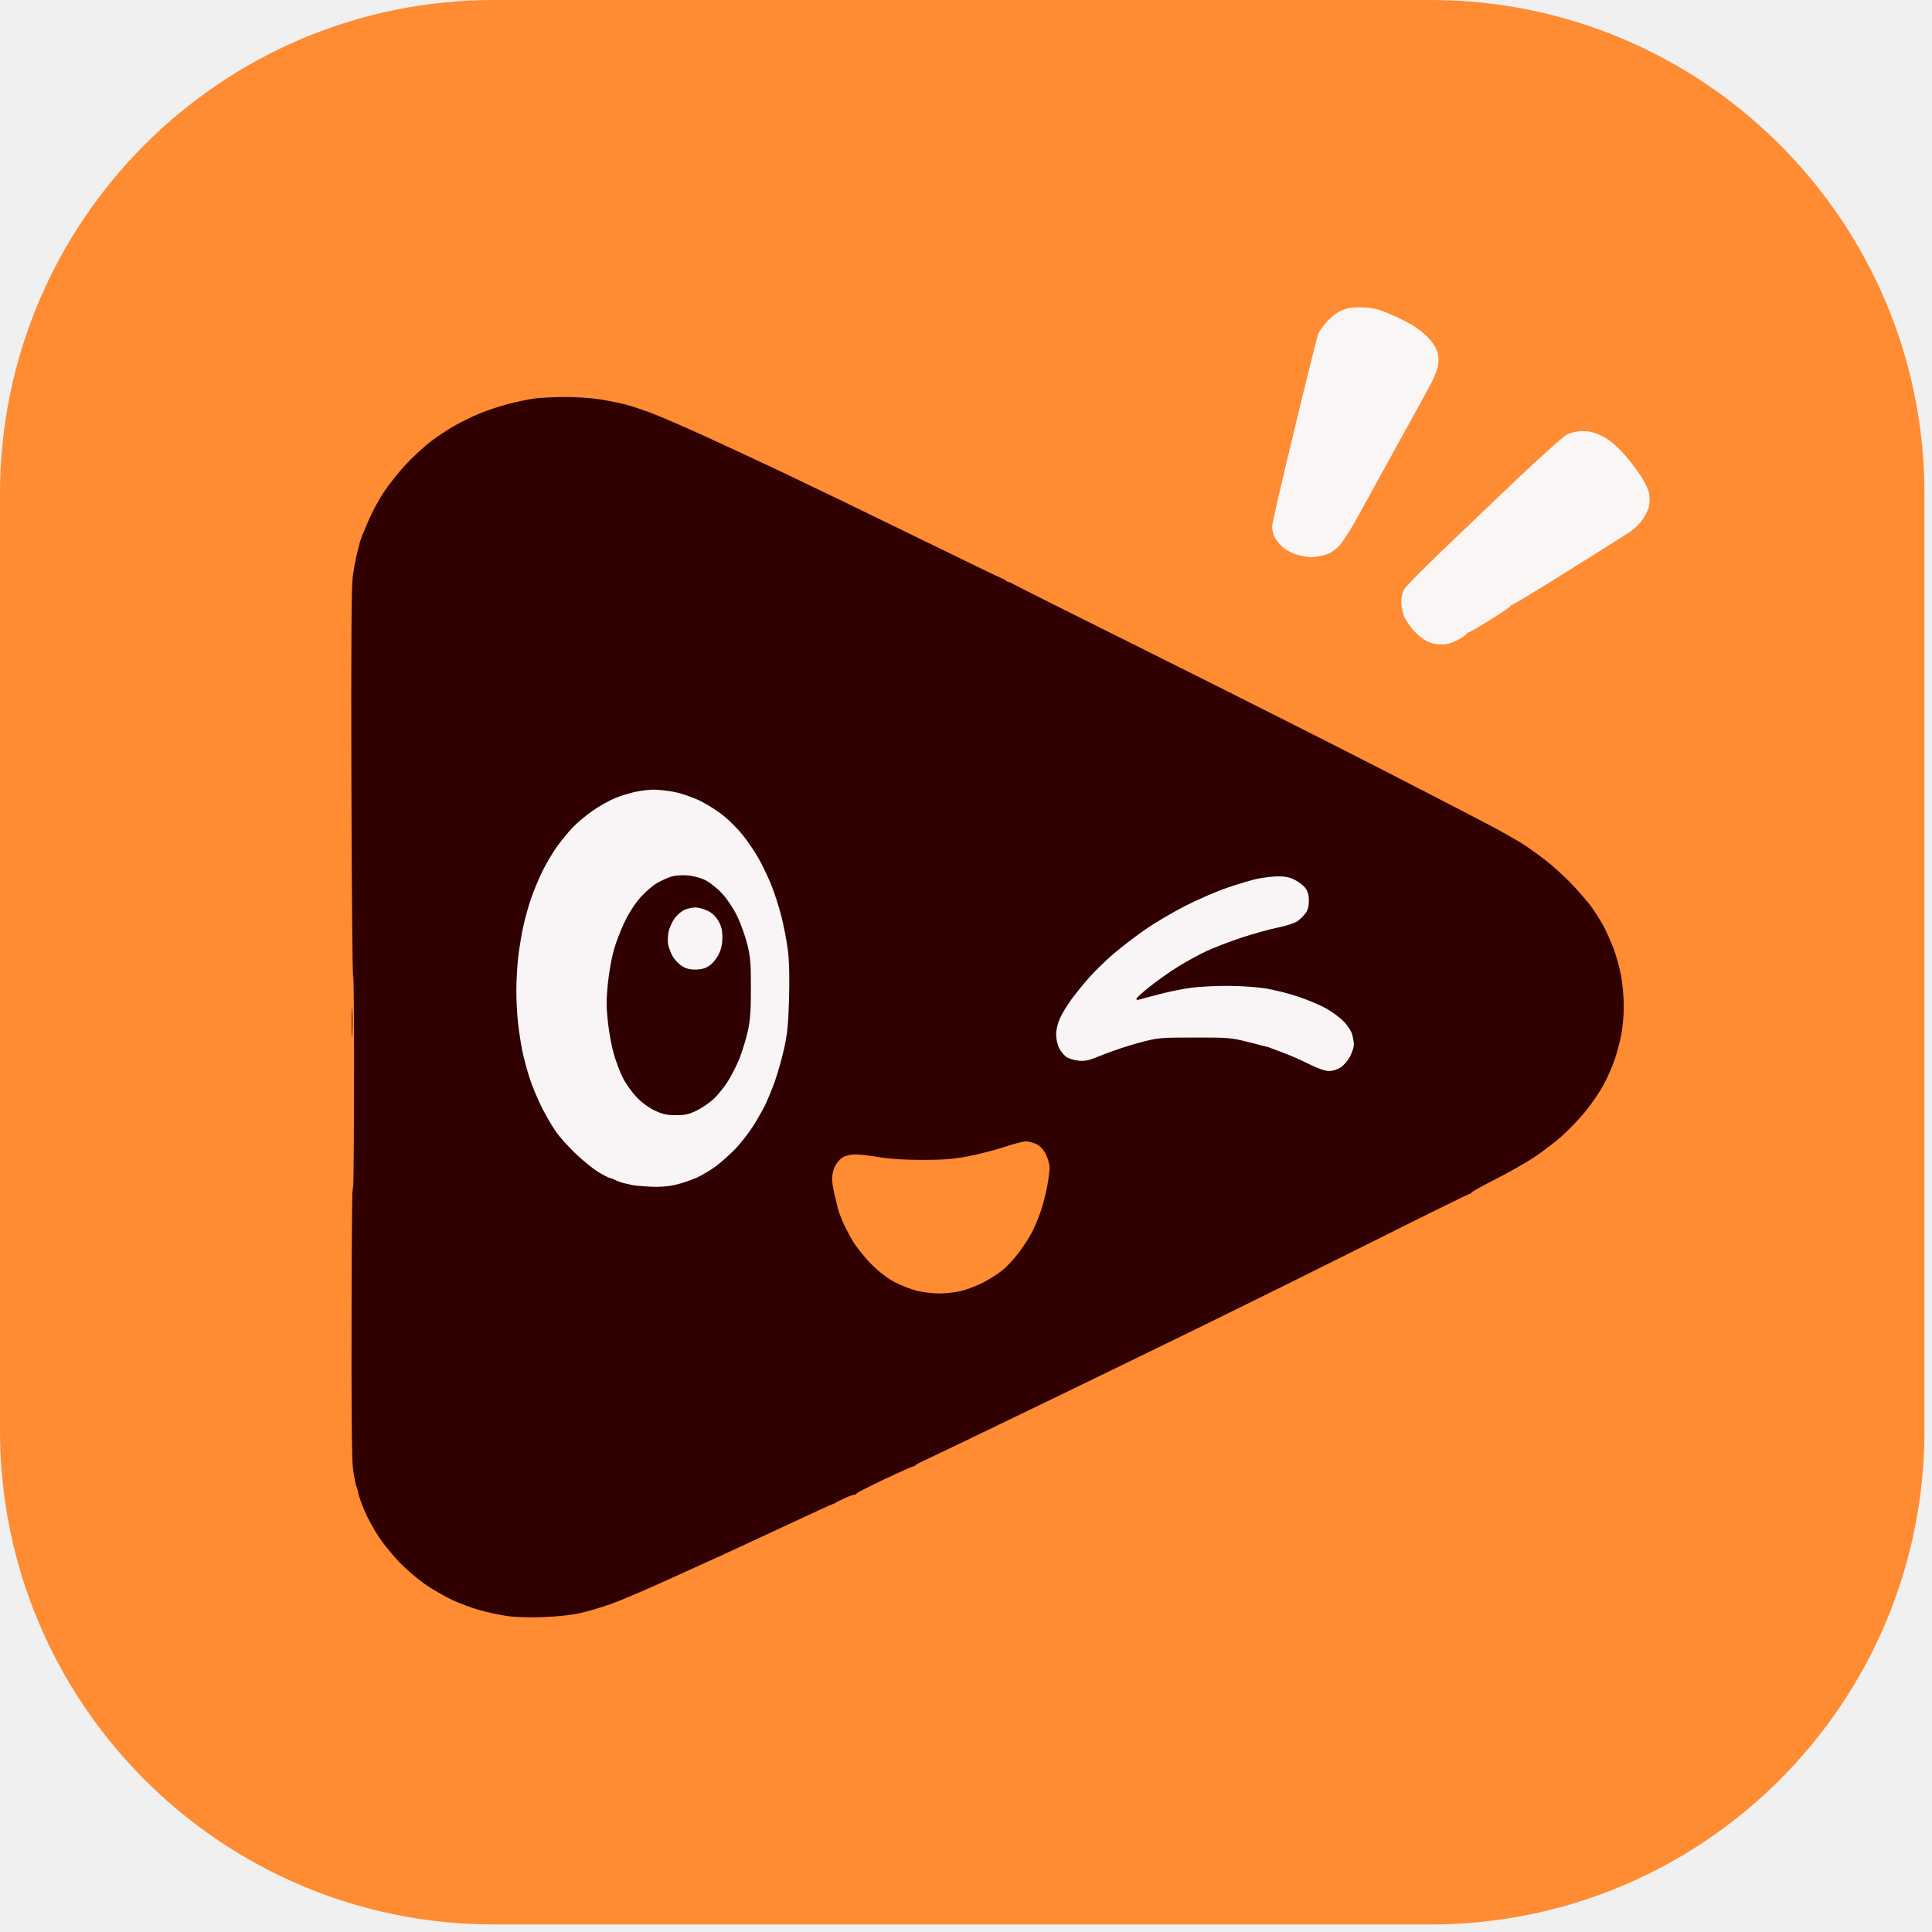
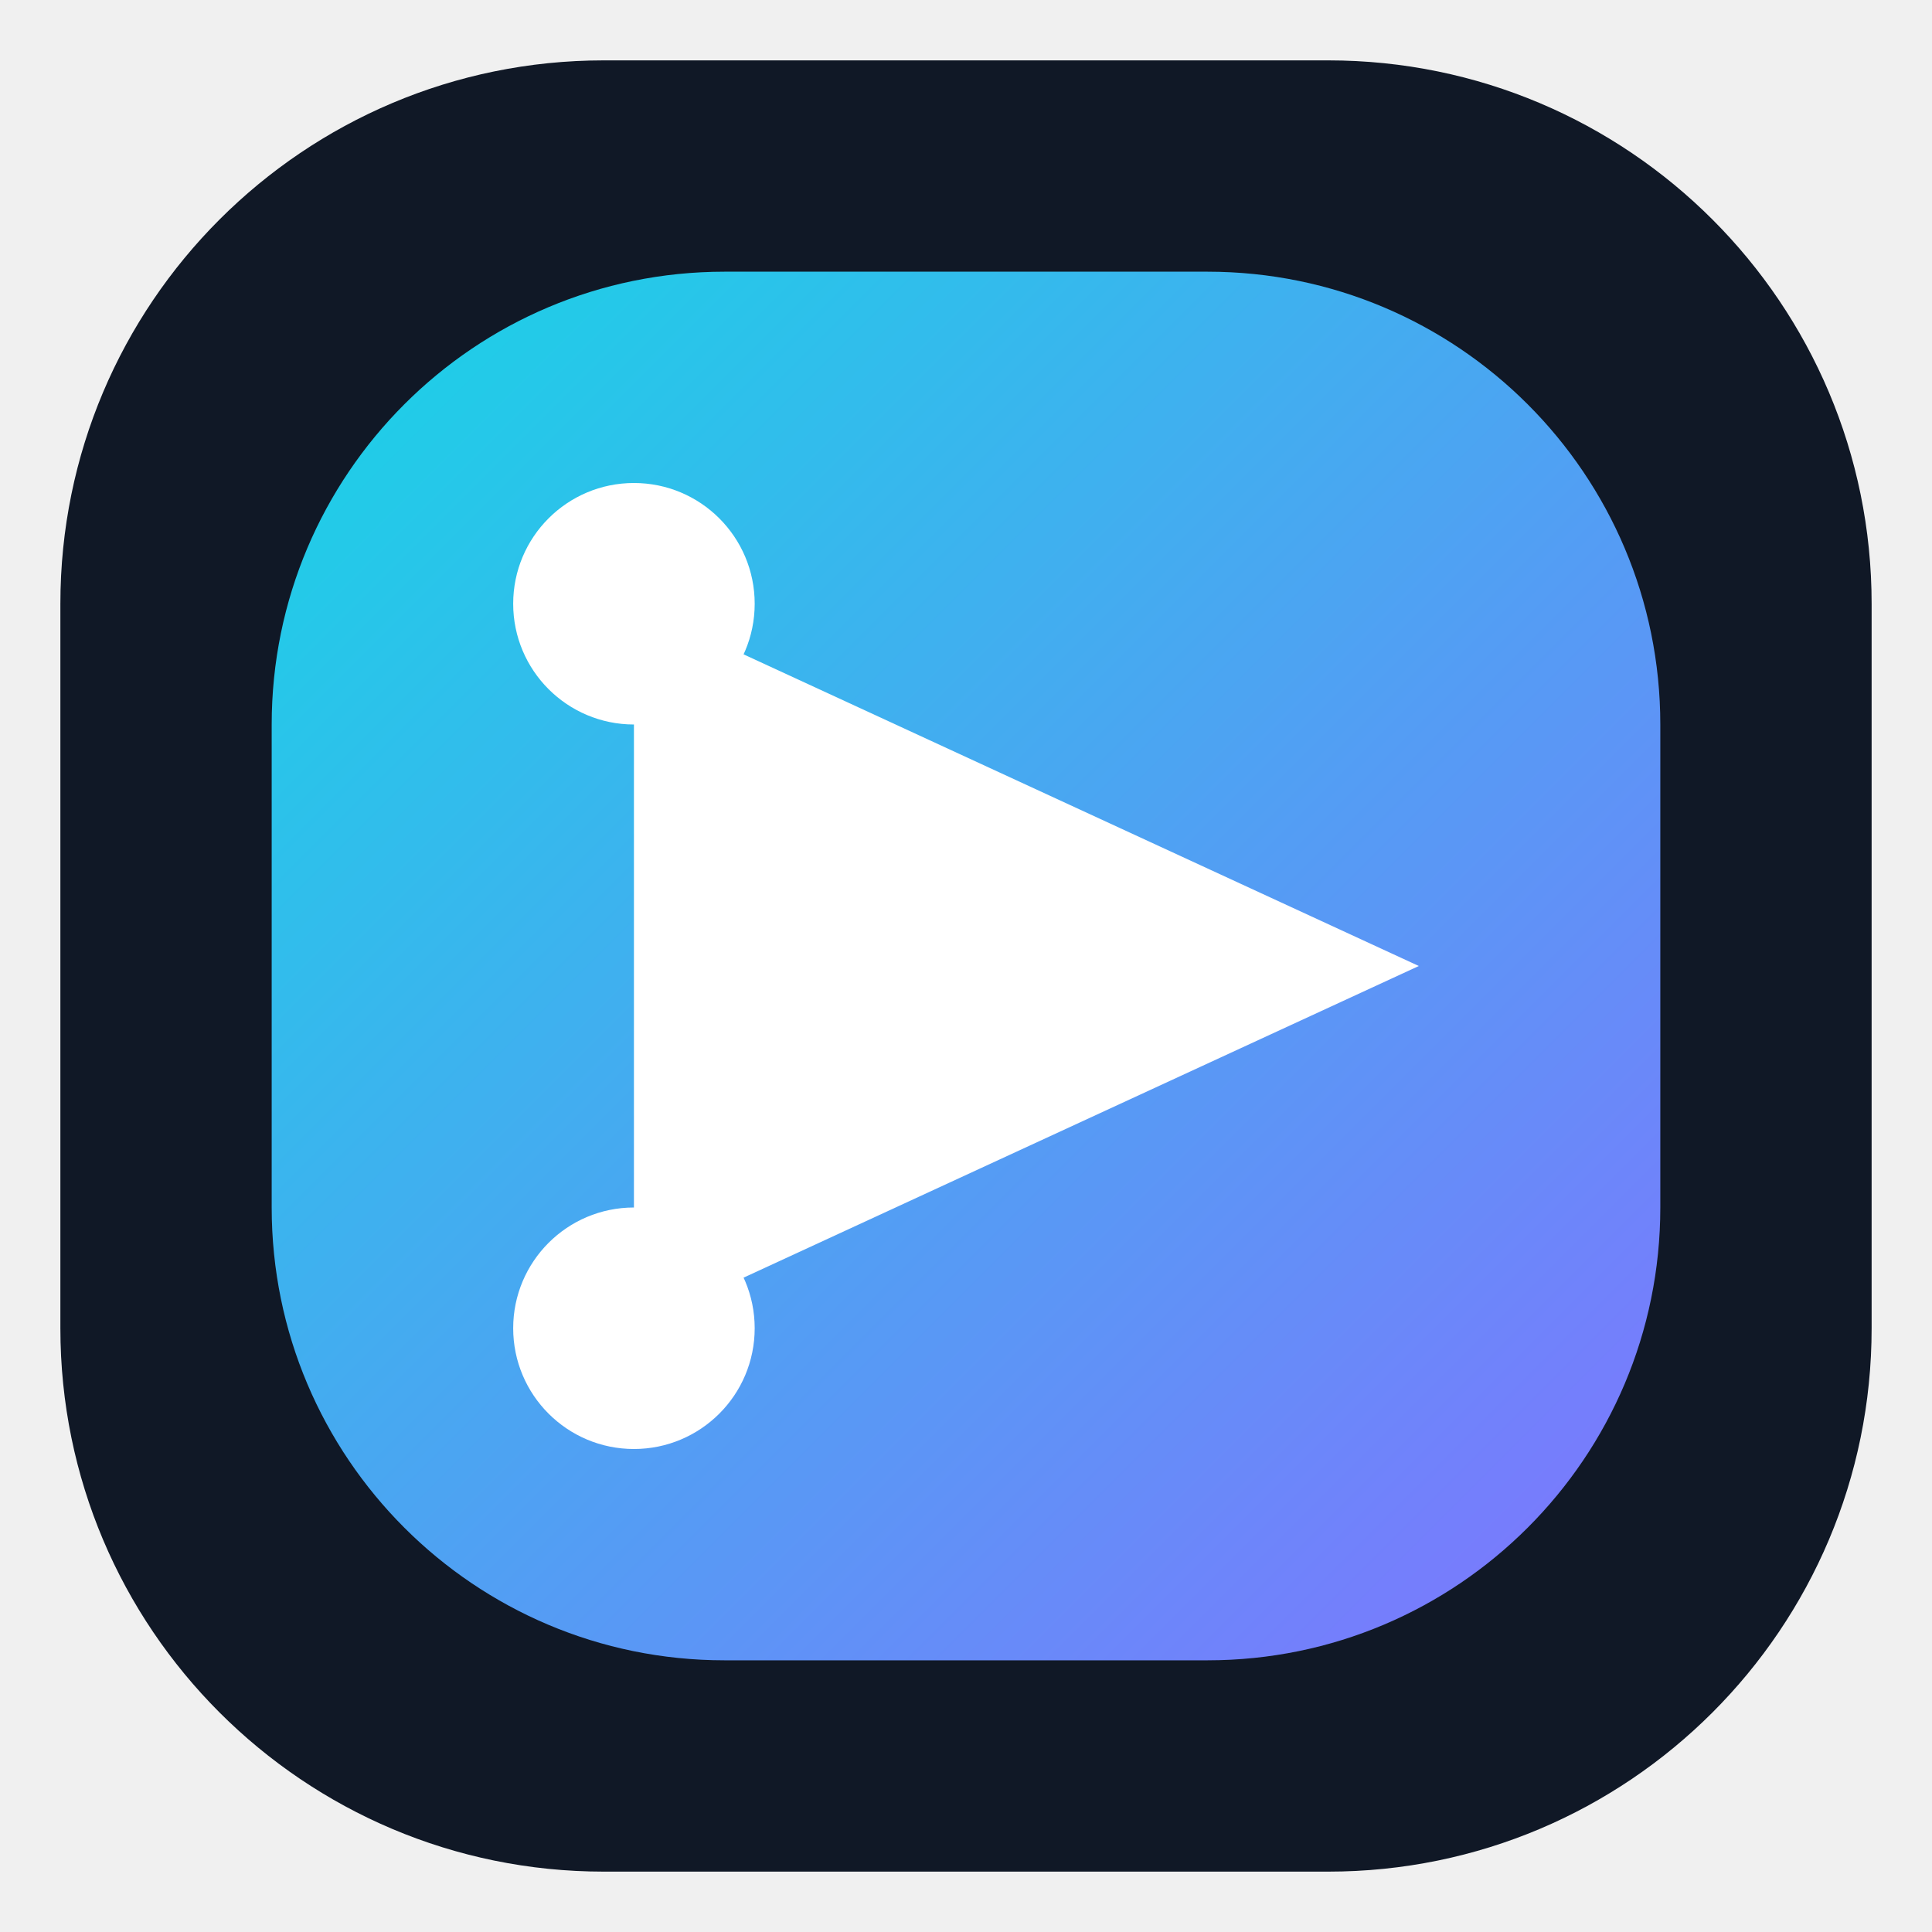
- <svg xmlns="http://www.w3.org/2000/svg" width="220" height="220" viewBox="0 0 220 220" fill="none">
-   <path d="M162.894 0H56.248C25.183 0 0 25.183 0 56.248V162.894C0 193.959 25.183 219.142 56.248 219.142H162.894C193.959 219.142 219.142 193.959 219.142 162.894V56.248C219.142 25.183 193.959 0 162.894 0Z" fill="#FF8B33" />
-   <path d="M57.863 46.005C58.838 45.756 60.136 45.478 60.751 45.391C61.365 45.301 62.917 45.219 64.197 45.208C65.514 45.195 67.294 45.31 68.295 45.473C69.269 45.629 70.567 45.888 71.182 46.047C71.797 46.205 73.095 46.632 74.069 46.995C75.043 47.356 77.726 48.514 80.03 49.565C82.336 50.614 86.568 52.585 89.437 53.943C92.305 55.302 99.011 58.546 104.339 61.153C109.666 63.759 114.109 65.906 114.211 65.924C114.313 65.945 114.44 66.016 114.49 66.083C114.541 66.152 114.707 66.236 114.856 66.269C115.005 66.305 115.215 66.4 115.321 66.481C115.427 66.562 122.556 70.135 131.162 74.419C139.768 78.705 151.713 84.725 157.706 87.802C163.698 90.876 169.484 93.876 170.559 94.465C171.633 95.055 172.977 95.832 173.539 96.192C174.102 96.552 175.234 97.37 176.054 98.009C176.873 98.648 178.175 99.831 178.947 100.64C179.716 101.447 180.694 102.57 181.117 103.133C181.539 103.696 182.184 104.702 182.549 105.369C182.914 106.036 183.467 107.271 183.778 108.117C184.09 108.963 184.47 110.389 184.624 111.285C184.779 112.181 184.905 113.67 184.905 114.592C184.905 115.515 184.781 116.94 184.628 117.76C184.475 118.58 184.134 119.879 183.872 120.648C183.611 121.416 183.043 122.703 182.612 123.508C182.18 124.313 181.241 125.694 180.524 126.574C179.807 127.455 178.55 128.759 177.73 129.473C176.911 130.187 175.486 131.264 174.564 131.865C173.641 132.467 171.714 133.557 170.279 134.284C168.845 135.013 167.629 135.687 167.578 135.784C167.528 135.881 167.422 135.952 167.345 135.944C167.269 135.935 162.448 138.309 156.635 141.219C150.821 144.13 141.915 148.542 136.843 151.024C131.771 153.506 122.802 157.862 116.912 160.706C111.02 163.551 105.758 166.078 105.216 166.322C104.674 166.566 104.234 166.808 104.238 166.858C104.242 166.909 104.141 166.961 104.013 166.972C103.884 166.983 102.398 167.647 100.706 168.444C99.015 169.242 97.59 169.974 97.54 170.069C97.489 170.166 97.363 170.233 97.26 170.218C97.158 170.203 96.655 170.384 96.142 170.621C95.63 170.855 95.168 171.09 95.118 171.142C95.068 171.194 94.941 171.25 94.839 171.267C94.736 171.284 92.557 172.279 89.996 173.479C87.434 174.677 83.871 176.33 82.079 177.15C80.285 177.968 77.143 179.395 75.094 180.319C73.045 181.243 70.573 182.287 69.599 182.639C68.624 182.991 67.075 183.453 66.153 183.664C65.089 183.908 63.522 184.083 61.868 184.143C60.264 184.202 58.651 184.15 57.677 184.008C56.805 183.882 55.382 183.571 54.511 183.317C53.639 183.062 52.298 182.563 51.53 182.205C50.761 181.849 49.462 181.111 48.643 180.567C47.823 180.023 46.493 178.916 45.689 178.109C44.884 177.302 43.749 175.927 43.166 175.057C42.583 174.187 41.827 172.802 41.488 171.983C41.149 171.163 40.849 170.324 40.823 170.119C40.797 169.914 40.691 169.536 40.588 169.281C40.484 169.024 40.307 168.101 40.195 167.231C40.058 166.162 40.004 160.206 40.033 148.877C40.056 139.654 40.119 133.574 40.175 135.368C40.229 137.161 40.292 132.445 40.315 124.887C40.335 117.33 40.29 111.145 40.214 111.145C40.138 111.145 40.048 101.272 40.015 89.205C39.974 73.655 40.017 66.802 40.166 65.68C40.281 64.808 40.507 63.593 40.665 62.978C40.823 62.364 40.974 61.777 40.998 61.674C41.023 61.572 41.108 61.32 41.186 61.115C41.267 60.91 41.637 60.029 42.012 59.159C42.384 58.287 43.163 56.861 43.74 55.991C44.318 55.119 45.448 53.703 46.251 52.844C47.054 51.985 48.339 50.807 49.109 50.228C49.876 49.648 51.092 48.847 51.809 48.445C52.527 48.042 53.784 47.431 54.604 47.088C55.423 46.743 56.889 46.257 57.863 46.005ZM40.119 117.76C40.084 118.477 40.056 117.85 40.056 116.363C40.056 114.876 40.084 114.291 40.119 115.058C40.154 115.828 40.154 117.043 40.119 117.76Z" fill-rule="evenodd" clip-rule="evenodd" fill="#310001" />
-   <path d="M152.397 35.536C152.704 35.376 153.207 35.18 153.515 35.098C153.822 35.016 154.66 34.979 155.377 35.012C156.372 35.059 157.058 35.234 158.265 35.752C159.134 36.125 160.297 36.702 160.846 37.034C161.396 37.366 162.174 37.973 162.579 38.383C162.985 38.793 163.445 39.464 163.603 39.874C163.793 40.364 163.855 40.906 163.784 41.458C163.722 41.918 163.367 42.883 162.99 43.6C162.614 44.318 160.867 47.504 159.108 50.681C157.348 53.858 155.292 57.588 154.539 58.973C153.76 60.402 152.842 61.812 152.41 62.241C151.898 62.752 151.365 63.066 150.767 63.219C150.281 63.344 149.61 63.445 149.277 63.447C148.943 63.448 148.232 63.322 147.694 63.167C147.155 63.012 146.408 62.614 146.034 62.28C145.659 61.947 145.24 61.403 145.103 61.069C144.965 60.735 144.853 60.232 144.855 59.951C144.855 59.67 145.989 54.743 147.373 49.004C148.757 43.265 149.99 38.318 150.113 38.01C150.236 37.703 150.674 37.086 151.087 36.639C151.501 36.192 152.09 35.694 152.397 35.536Z" fill="#FBF7F8" fill-opacity="0.99" />
-   <path d="M172.887 54.428C175.551 51.898 178.065 49.662 178.475 49.462C178.935 49.237 179.613 49.095 180.245 49.093C181.005 49.092 181.558 49.231 182.387 49.636C183.138 50.001 183.896 50.599 184.697 51.456C185.351 52.157 186.295 53.358 186.794 54.128C187.399 55.06 187.739 55.805 187.815 56.364C187.876 56.826 187.835 57.495 187.724 57.855C187.614 58.214 187.278 58.842 186.98 59.252C186.681 59.662 186.112 60.221 185.716 60.493C185.319 60.765 182.165 62.755 178.708 64.918C175.251 67.08 172.337 68.848 172.235 68.848C172.133 68.848 172.028 68.921 172.002 69.01C171.976 69.1 170.929 69.812 169.674 70.594C168.418 71.377 167.308 72.016 167.206 72.016C167.103 72.016 167.021 72.079 167.025 72.156C167.029 72.232 166.589 72.54 166.047 72.84C165.334 73.233 164.808 73.384 164.132 73.385C163.551 73.387 162.921 73.246 162.456 73.005C162.046 72.793 161.381 72.254 160.977 71.805C160.574 71.358 160.094 70.656 159.911 70.246C159.727 69.836 159.576 69.081 159.574 68.569C159.57 67.989 159.699 67.427 159.911 67.078C160.097 66.771 162.005 64.835 164.147 62.774C166.291 60.715 170.223 56.958 172.887 54.428Z" fill="#FBF7F8" fill-opacity="0.99" />
-   <path d="M110.206 131.678C111.385 131.454 113.229 130.981 114.304 130.625C115.379 130.269 116.512 129.974 116.819 129.971C117.126 129.969 117.67 130.112 118.03 130.291C118.458 130.505 118.825 130.904 119.099 131.456C119.328 131.918 119.518 132.589 119.52 132.946C119.524 133.304 119.399 134.269 119.246 135.089C119.093 135.909 118.769 137.167 118.525 137.884C118.283 138.602 117.853 139.651 117.57 140.213C117.288 140.778 116.607 141.846 116.053 142.589C115.502 143.333 114.61 144.285 114.071 144.708C113.533 145.129 112.527 145.759 111.836 146.105C111.145 146.452 110.055 146.86 109.415 147.013C108.774 147.164 107.664 147.288 106.946 147.29C106.229 147.29 105.099 147.156 104.432 146.992C103.765 146.826 102.634 146.388 101.917 146.019C101.055 145.572 100.14 144.872 99.212 143.944C98.443 143.172 97.473 141.956 97.055 141.238C96.64 140.521 96.124 139.515 95.908 139.002C95.694 138.49 95.472 137.862 95.414 137.605C95.358 137.349 95.185 136.636 95.032 136.021C94.878 135.406 94.749 134.588 94.749 134.204C94.747 133.82 94.893 133.196 95.072 132.818C95.25 132.44 95.649 131.979 95.956 131.793C96.286 131.596 96.878 131.458 97.4 131.456C97.886 131.456 99.103 131.596 100.101 131.765C101.284 131.968 102.988 132.076 104.991 132.078C107.371 132.08 108.548 131.989 110.206 131.678Z" fill="#FF8B33" />
-   <path d="M70.064 90.871C70.679 90.623 71.685 90.311 72.3 90.177C72.914 90.043 73.857 89.926 74.395 89.918C74.933 89.911 76.023 90.032 76.817 90.189C77.621 90.349 78.92 90.8 79.751 91.208C80.57 91.612 81.787 92.389 82.451 92.937C83.117 93.483 84.089 94.47 84.61 95.132C85.134 95.791 85.899 96.919 86.315 97.636C86.73 98.353 87.384 99.695 87.766 100.617C88.148 101.54 88.694 103.217 88.977 104.344C89.262 105.471 89.597 107.232 89.724 108.257C89.874 109.481 89.917 111.365 89.848 113.754C89.765 116.674 89.653 117.79 89.28 119.437C89.027 120.564 88.55 122.241 88.222 123.164C87.892 124.086 87.373 125.344 87.064 125.959C86.754 126.573 86.123 127.664 85.659 128.381C85.195 129.098 84.348 130.177 83.774 130.779C83.2 131.381 82.228 132.258 81.613 132.728C80.999 133.198 79.972 133.816 79.331 134.103C78.691 134.388 77.601 134.755 76.91 134.916C76.079 135.109 75.116 135.182 74.069 135.13C73.197 135.085 72.275 135.005 72.02 134.953C71.763 134.899 71.303 134.793 70.996 134.714C70.688 134.636 70.269 134.481 70.064 134.373C69.859 134.263 69.565 134.152 69.412 134.124C69.26 134.094 68.68 133.796 68.129 133.462C67.578 133.127 66.456 132.223 65.638 131.455C64.823 130.686 63.794 129.555 63.357 128.94C62.919 128.325 62.179 127.067 61.714 126.145C61.248 125.223 60.618 123.713 60.317 122.791C60.015 121.869 59.633 120.443 59.469 119.623C59.305 118.803 59.087 117.378 58.985 116.456C58.882 115.533 58.797 113.92 58.797 112.869C58.795 111.818 58.884 110.141 58.994 109.142C59.102 108.143 59.363 106.528 59.573 105.555C59.782 104.581 60.205 103.071 60.508 102.201C60.814 101.331 61.399 99.947 61.807 99.127C62.215 98.307 62.938 97.092 63.411 96.425C63.886 95.758 64.696 94.767 65.214 94.223C65.73 93.677 66.78 92.801 67.55 92.275C68.317 91.75 69.45 91.118 70.064 90.871Z" fill="#FBF7F8" fill-opacity="0.99" />
-   <path d="M139.73 101.093C140.96 100.672 142.51 100.209 143.177 100.068C143.843 99.926 144.89 99.801 145.505 99.792C146.321 99.781 146.846 99.889 147.45 100.196C147.904 100.427 148.45 100.854 148.66 101.143C148.923 101.503 149.044 101.955 149.044 102.574C149.044 103.2 148.925 103.64 148.655 104.005C148.441 104.294 148.021 104.7 147.723 104.909C147.425 105.117 146.427 105.438 145.505 105.624C144.583 105.811 142.739 106.321 141.407 106.761C140.075 107.201 138.272 107.89 137.402 108.296C136.532 108.701 135.064 109.502 134.142 110.076C133.22 110.651 131.775 111.671 130.929 112.345C130.083 113.018 129.392 113.651 129.392 113.754C129.392 113.856 129.539 113.89 129.718 113.828C129.897 113.767 130.966 113.48 132.093 113.191C133.22 112.9 134.856 112.574 135.726 112.463C136.595 112.353 138.441 112.263 139.824 112.263C141.206 112.265 143.134 112.394 144.108 112.552C145.082 112.709 146.759 113.133 147.833 113.493C148.908 113.853 150.333 114.453 151 114.827C151.667 115.2 152.567 115.867 153.002 116.307C153.457 116.767 153.872 117.406 153.979 117.807C154.081 118.19 154.167 118.714 154.167 118.971C154.169 119.226 153.98 119.813 153.749 120.274C153.518 120.734 153.034 121.302 152.676 121.537C152.283 121.794 151.747 121.96 151.326 121.958C150.886 121.954 150.056 121.666 149.091 121.181C148.245 120.758 147.01 120.208 146.343 119.962C145.676 119.718 145.008 119.463 144.853 119.4C144.698 119.335 144.531 119.271 144.48 119.258C144.43 119.243 143.424 118.986 142.245 118.686C140.191 118.162 139.935 118.14 136.005 118.146C131.989 118.151 131.862 118.162 129.672 118.749C128.442 119.079 126.598 119.692 125.574 120.113C123.981 120.767 123.577 120.862 122.78 120.777C122.267 120.723 121.64 120.518 121.383 120.324C121.127 120.128 120.77 119.681 120.591 119.331C120.412 118.979 120.265 118.293 120.265 117.807C120.265 117.276 120.442 116.53 120.705 115.943C120.947 115.405 121.546 114.421 122.038 113.754C122.53 113.087 123.456 111.956 124.095 111.238C124.734 110.521 125.943 109.347 126.779 108.63C127.617 107.912 129.199 106.696 130.294 105.928C131.389 105.158 133.457 103.929 134.889 103.194C136.324 102.46 138.501 101.514 139.73 101.093Z" fill="#FBF7F8" fill-opacity="0.99" />
-   <path d="M76.398 99.835C76.828 99.697 77.616 99.632 78.26 99.68C78.916 99.73 79.763 99.954 80.309 100.221C80.831 100.476 81.682 101.156 82.241 101.766C82.824 102.401 83.539 103.474 83.956 104.344C84.35 105.164 84.861 106.589 85.092 107.512C85.45 108.945 85.512 109.677 85.508 112.543C85.507 115.271 85.433 116.21 85.117 117.573C84.905 118.496 84.471 119.88 84.156 120.648C83.839 121.417 83.26 122.549 82.867 123.164C82.474 123.778 81.781 124.642 81.325 125.083C80.868 125.523 79.992 126.132 79.378 126.438C78.456 126.894 78.033 126.991 76.957 126.987C75.913 126.984 75.429 126.877 74.535 126.45C73.855 126.126 73.046 125.526 72.469 124.913C71.945 124.361 71.254 123.385 70.932 122.744C70.608 122.103 70.143 120.889 69.899 120.043C69.653 119.197 69.349 117.542 69.221 116.363C69.036 114.66 69.036 113.761 69.219 111.983C69.345 110.754 69.651 109.034 69.899 108.164C70.146 107.294 70.716 105.825 71.163 104.903C71.657 103.888 72.374 102.794 72.977 102.13C73.527 101.529 74.352 100.821 74.814 100.556C75.276 100.291 75.988 99.967 76.398 99.835ZM79.192 103.329C78.885 103.332 78.35 103.442 78.005 103.577C77.66 103.711 77.135 104.147 76.839 104.547C76.543 104.948 76.222 105.652 76.127 106.114C76.031 106.576 76.016 107.247 76.092 107.605C76.169 107.963 76.4 108.551 76.604 108.909C76.809 109.267 77.266 109.753 77.62 109.986C78.076 110.288 78.529 110.409 79.192 110.406C79.853 110.404 80.313 110.275 80.775 109.966C81.144 109.72 81.61 109.153 81.846 108.661C82.135 108.063 82.263 107.456 82.262 106.72C82.258 105.922 82.139 105.445 81.796 104.856C81.483 104.321 81.077 103.945 80.542 103.694C80.107 103.491 79.499 103.327 79.192 103.329Z" fill-rule="evenodd" clip-rule="evenodd" fill="#310001" />
+ <svg xmlns="http://www.w3.org/2000/svg" width="64" height="64" viewBox="0 0 64 64" role="img" aria-labelledby="title">
+   <defs>
+     <linearGradient id="g" x1="0" y1="0" x2="1" y2="1">
+       <stop stop-color="#16D6E5" />
+       <stop offset="1" stop-color="#8272FF" />
+     </linearGradient>
+   </defs>
+   <rect x="2" y="2" width="60" height="60" rx="18" fill="#101826" />
+   <rect x="9" y="9" width="46" height="46" rx="15" fill="url(#g)" />
+   <path d="M21 20v24l26-12z" fill="#fff" />
+   <circle cx="21" cy="20" r="4" fill="#fff" />
+   <circle cx="21" cy="44" r="4" fill="#fff" />
</svg>
